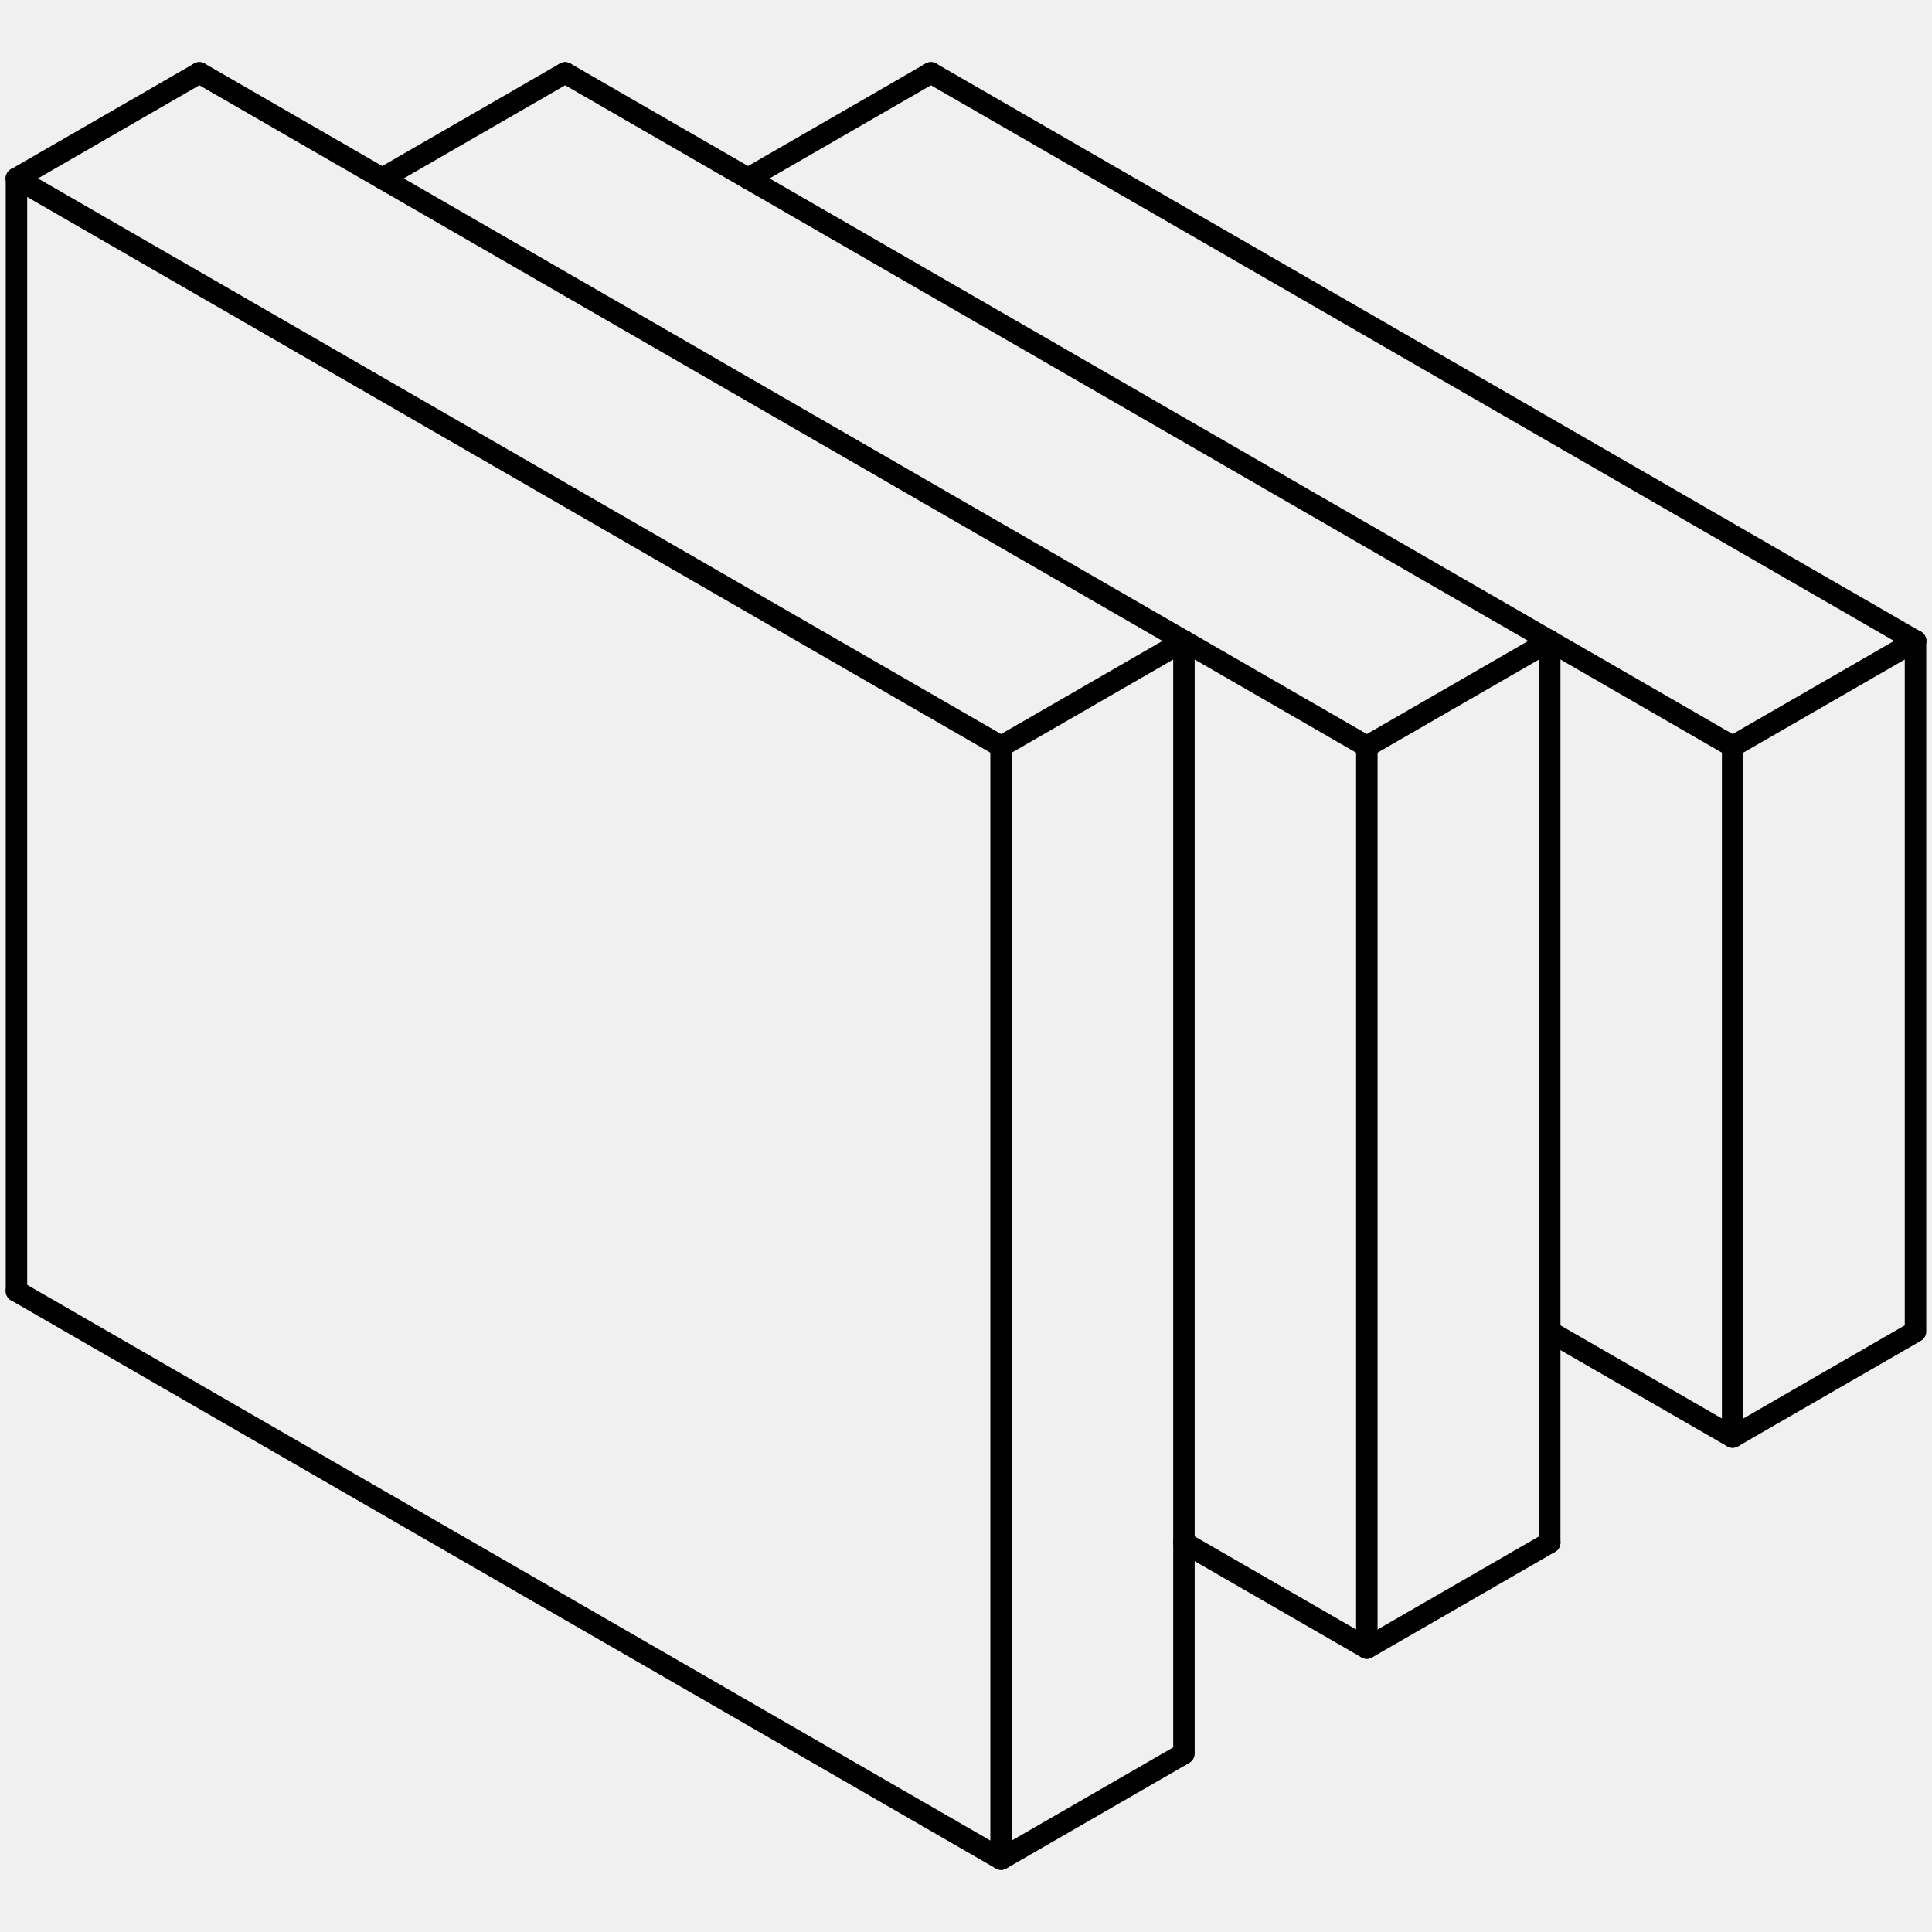
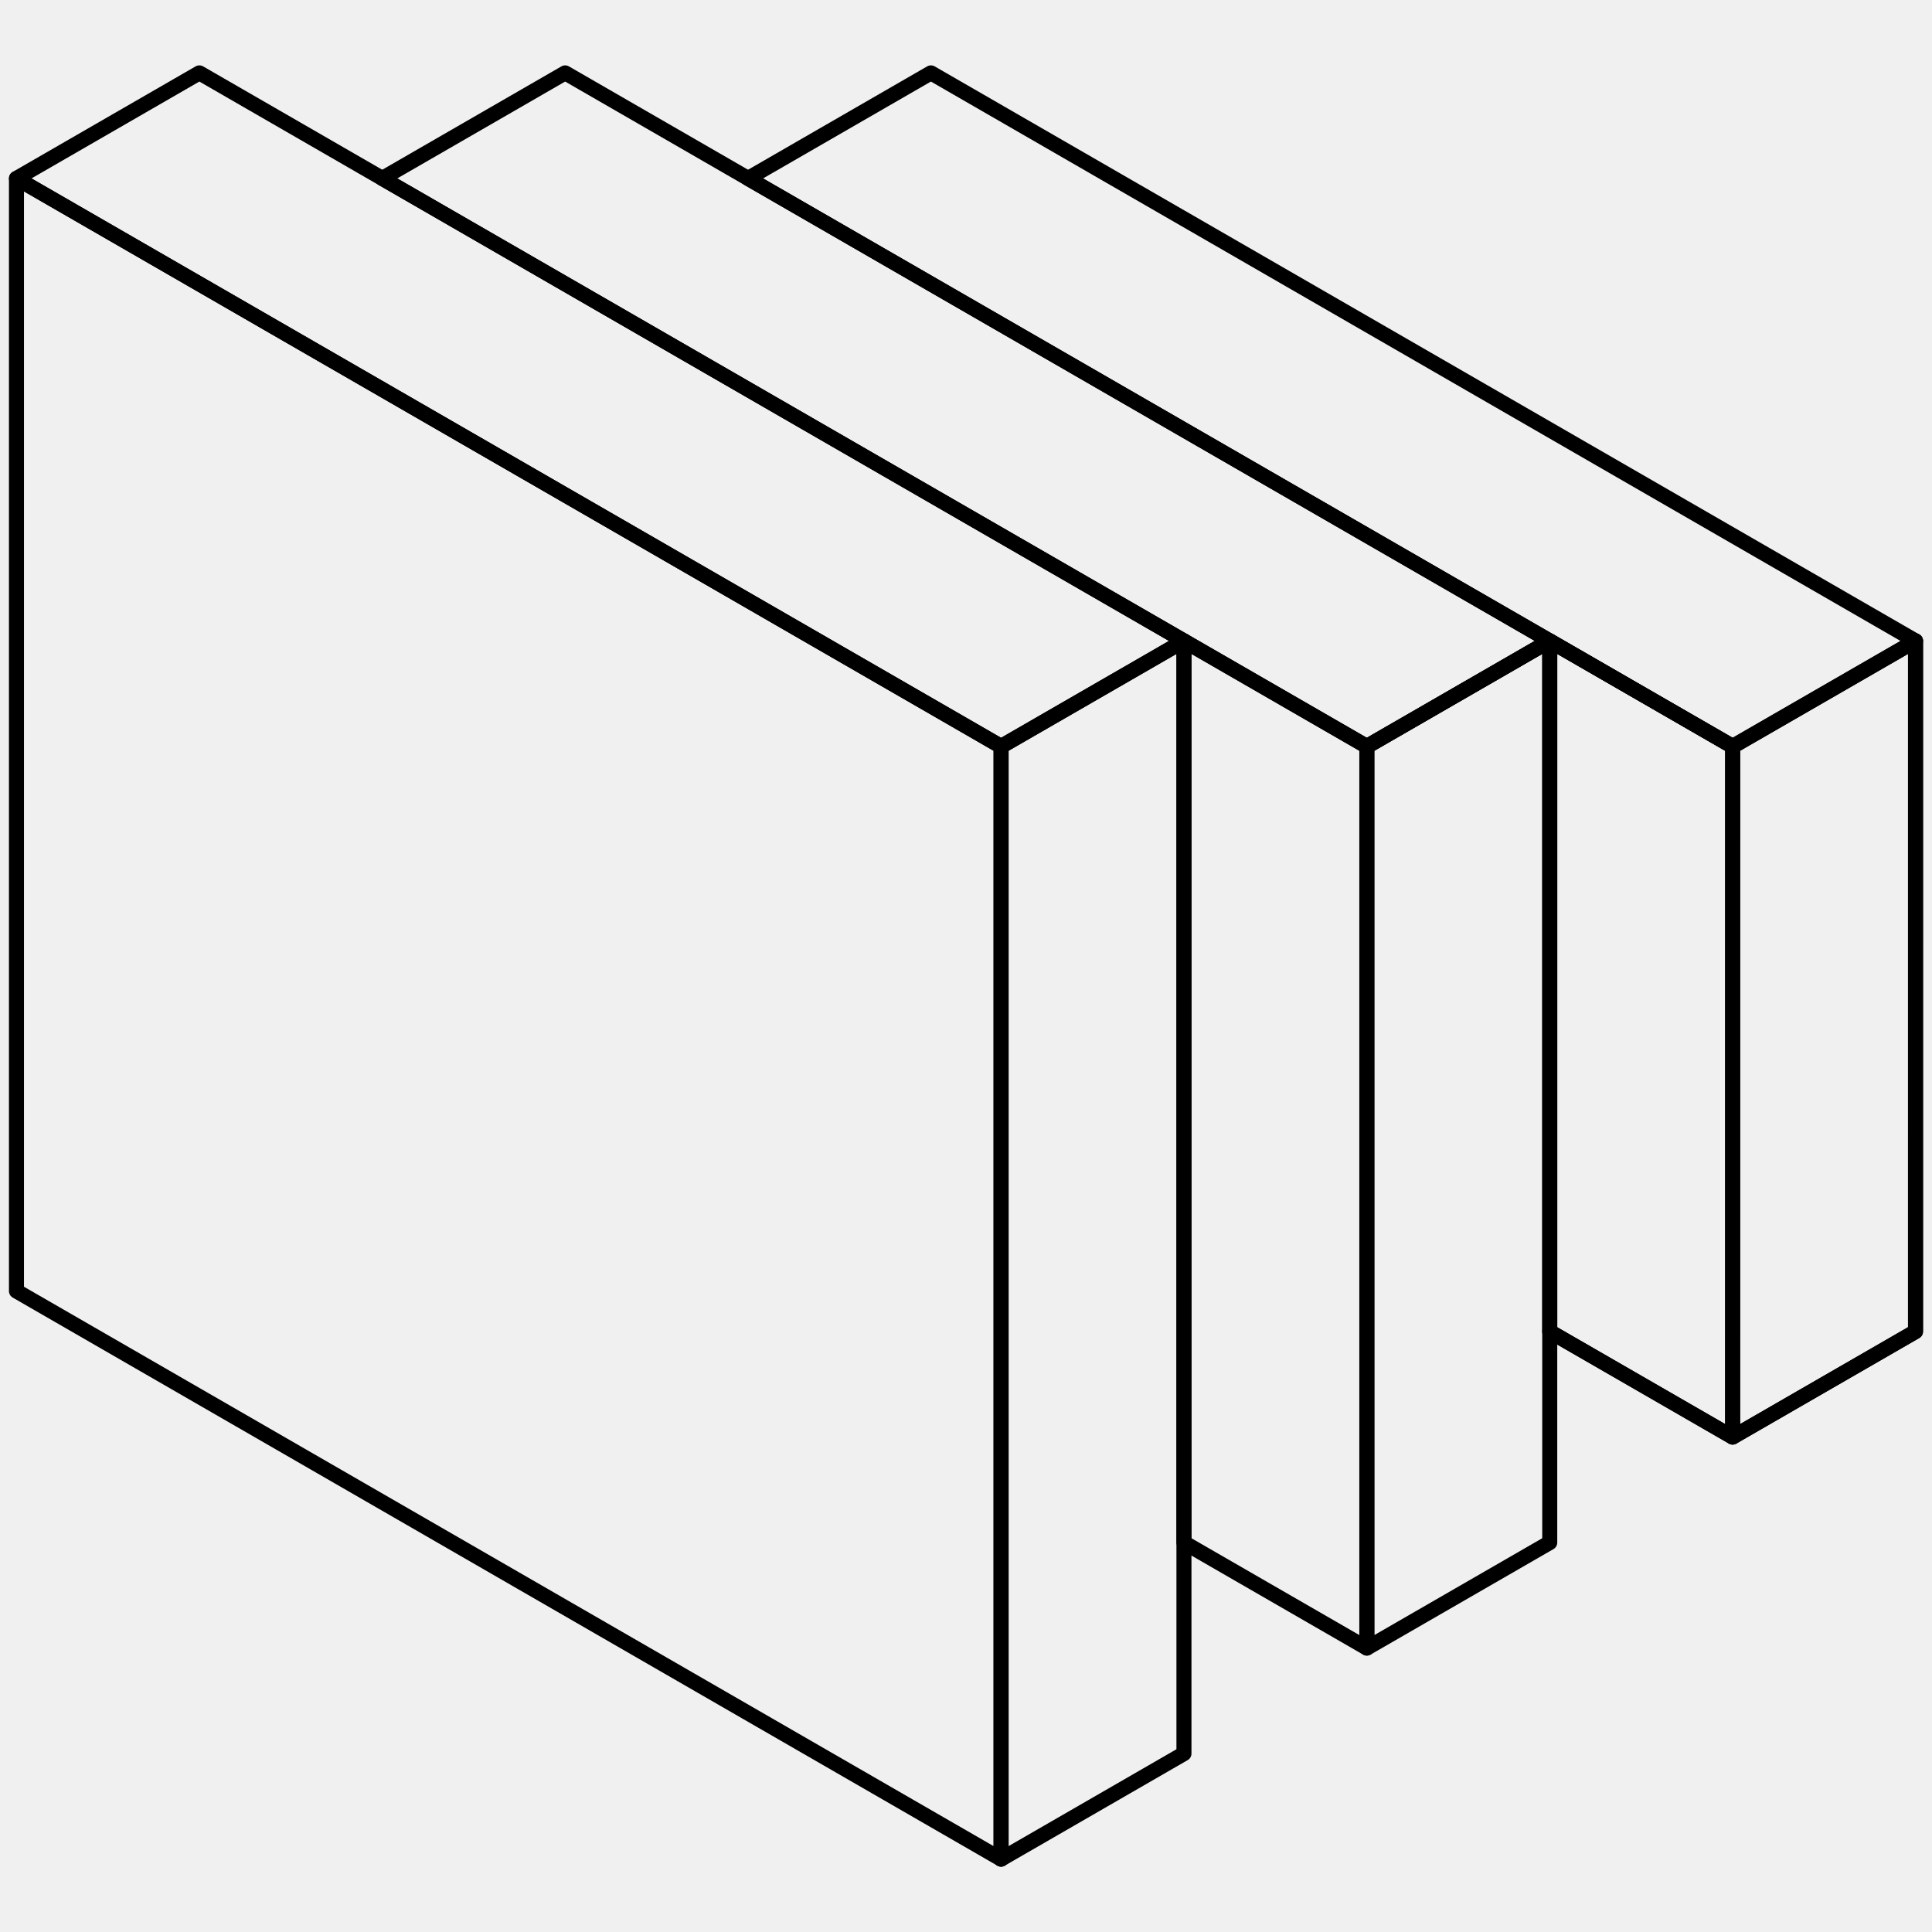
<svg xmlns="http://www.w3.org/2000/svg" version="1.1" id="Layer_1" x="0px" y="0px" viewBox="0 0 900 900" style="enable-background:new 0 0 900 900;" xml:space="preserve">
  <style type="text/css">
- 	.st0{fill:#999999;}
- 	.st1{fill:#73ACFF;}
- 	.st2{fill:#FFFFFF;}
- 	.st3{fill:#2B2B2B;}
- 	.st4{fill:none;stroke:#000000;stroke-width:3;stroke-miterlimit:10;}
- 	.st5{fill:none;stroke:#000000;stroke-width:4;stroke-miterlimit:10;}
- 	.st6{fill:none;stroke:#FFFFFF;stroke-width:3;stroke-miterlimit:10;}
- 	.st7{fill:#E60338;}
- 	.st8{fill:#E2E2E2;}
- 	.st9{fill:none;stroke:#000000;stroke-width:14;stroke-linecap:round;stroke-linejoin:round;stroke-miterlimit:10;}
- 	.st10{fill:none;stroke:#000000;stroke-width:9;stroke-linecap:round;stroke-linejoin:round;stroke-miterlimit:10;}
- 	.st11{fill:none;stroke:#000000;stroke-width:11;stroke-linecap:round;stroke-linejoin:round;stroke-miterlimit:10;}
- 	.st12{fill:#020202;}
- 	.st13{fill:none;stroke:#000000;stroke-width:10;stroke-linecap:round;stroke-linejoin:round;stroke-miterlimit:10;}
- 	.st14{fill:#FCEE21;stroke:#000000;stroke-width:10;stroke-linecap:round;stroke-linejoin:round;stroke-miterlimit:10;}
- 	.st15{fill:#73ACFF;stroke:#000000;stroke-width:10;stroke-linecap:round;stroke-linejoin:round;stroke-miterlimit:10;}
- 	.st16{fill:#FFFFFF;stroke:#000000;stroke-width:10;stroke-linecap:round;stroke-linejoin:round;stroke-miterlimit:10;}
- 	.st17{fill:#73ACFF;stroke:#000000;stroke-width:10;stroke-miterlimit:10;}
+ 	.st0{fill:#CC9A0D;stroke:#000000;stroke-width:7;stroke-linecap:round;stroke-linejoin:round;stroke-miterlimit:10;}
+ 	.st1{fill:#3F8FEF;stroke:#000000;stroke-width:7;stroke-linecap:round;stroke-linejoin:round;stroke-miterlimit:10;}
+ 	.st2{fill:#195091;stroke:#000000;stroke-width:7;stroke-linecap:round;stroke-linejoin:round;stroke-miterlimit:10;}
+ 	.st3{fill:#999999;}
+ 	.st4{fill:#73ACFF;}
+ 	.st5{fill:#FFFFFF;}
+ 	.st6{fill:#2B2B2B;}
+ 	.st7{fill:none;stroke:#000000;stroke-width:3;stroke-miterlimit:10;}
+ 	.st8{fill:none;stroke:#000000;stroke-width:4;stroke-miterlimit:10;}
+ 	.st9{fill:none;stroke:#FFFFFF;stroke-width:3;stroke-miterlimit:10;}
+ 	.st10{fill:#E60338;}
+ 	.st11{fill:#E2E2E2;}
+ 	.st12{fill:none;stroke:#000000;stroke-width:14;stroke-linecap:round;stroke-linejoin:round;stroke-miterlimit:10;}
+ 	.st13{fill:none;stroke:#000000;stroke-width:9;stroke-linecap:round;stroke-linejoin:round;stroke-miterlimit:10;}
+ 	.st14{fill:none;stroke:#000000;stroke-width:11;stroke-linecap:round;stroke-linejoin:round;stroke-miterlimit:10;}
+ 	.st15{fill:#020202;}
+ 	.st16{fill:none;stroke:#000000;stroke-width:7;stroke-linecap:round;stroke-linejoin:round;stroke-miterlimit:10;}
+ 	.st17{fill:#999999;stroke:#000000;stroke-width:7;stroke-linecap:round;stroke-linejoin:round;stroke-miterlimit:10;}
+ 	.st18{fill:#FCEE21;stroke:#000000;stroke-width:7;stroke-linecap:round;stroke-linejoin:round;stroke-miterlimit:10;}
+ 	.st19{fill:#FFFFFF;stroke:#000000;stroke-width:7;stroke-linecap:round;stroke-linejoin:round;stroke-miterlimit:10;}
+ 	.st20{fill:none;stroke:#000000;stroke-width:10;stroke-linecap:round;stroke-linejoin:round;stroke-miterlimit:10;}
+ 	.st21{fill:#FCEE21;stroke:#000000;stroke-width:10;stroke-linecap:round;stroke-linejoin:round;stroke-miterlimit:10;}
+ 	.st22{fill:#73ACFF;stroke:#000000;stroke-width:10;stroke-miterlimit:10;}
+ 	.st23{fill:#FFFFFF;stroke:#000000;stroke-width:10;stroke-linecap:round;stroke-linejoin:round;stroke-miterlimit:10;}
+ 	.st24{fill:#E6E6E6;stroke:#000000;stroke-width:7;stroke-linecap:round;stroke-linejoin:round;stroke-miterlimit:10;}
+ 	.st25{fill:#D8C51D;stroke:#000000;stroke-width:7;stroke-linecap:round;stroke-linejoin:round;stroke-miterlimit:10;}
</style>
  <g>
-     <line class="st13" x1="466.34" y1="866.05" x2="466.34" y2="347.72" />
-     <line class="st13" x1="636.73" y1="767.74" x2="636.73" y2="347.72" />
-     <line class="st13" x1="807.13" y1="669.43" x2="807.13" y2="347.72" />
-     <line class="st13" x1="7.67" y1="601.43" x2="7.67" y2="83.11" />
-     <line class="st13" x1="721.93" y1="718.59" x2="721.93" y2="298.57" />
-     <line class="st13" x1="466.34" y1="347.72" x2="551.53" y2="298.57" />
-     <line class="st13" x1="636.73" y1="347.72" x2="721.93" y2="298.57" />
-     <line class="st13" x1="807.13" y1="347.72" x2="892.33" y2="298.57" />
-     <line class="st13" x1="348.47" y1="83.11" x2="433.66" y2="33.95" />
-     <polyline class="st13" points="551.53,718.59 636.73,767.74 721.93,718.59  " />
-     <line class="st13" x1="7.67" y1="83.11" x2="92.87" y2="33.95" />
-     <line class="st13" x1="178.07" y1="83.11" x2="263.27" y2="33.95" />
-     <line class="st13" x1="466.34" y1="347.72" x2="7.67" y2="83.11" />
-     <line class="st13" x1="551.53" y1="298.57" x2="636.73" y2="347.72" />
-     <polyline class="st13" points="7.67,601.43 466.34,866.05 551.53,816.89 551.53,298.57  " />
-     <polyline class="st13" points="721.93,620.29 807.12,669.44 892.32,620.28 892.32,298.57  " />
-     <line class="st13" x1="551.53" y1="298.57" x2="92.87" y2="33.95" />
-     <line class="st13" x1="721.93" y1="298.57" x2="263.27" y2="33.95" />
-     <line class="st13" x1="892.33" y1="298.57" x2="433.66" y2="33.95" />
-     <line class="st13" x1="807.13" y1="347.72" x2="721.93" y2="298.57" />
+     <polygon class="st16" points="636.73,767.74 636.73,347.72 551.53,298.57 551.53,718.59  " />
+     <polyline class="st16" points="466.34,347.72 551.53,298.57 551.53,816.89 466.34,866.05  " />
+     <polygon class="st16" points="7.67,601.43 7.67,83.11 466.34,347.72 466.34,866.05  " />
+     <line class="st16" x1="466.34" y1="866.05" x2="466.34" y2="347.72" />
+     <polygon class="st16" points="807.13,669.43 807.13,347.72 721.93,298.57 721.93,620.29  " />
+     <polyline class="st16" points="721.93,298.57 721.93,718.59 636.73,767.74 636.73,347.72 721.93,298.57  " />
+     <polygon class="st16" points="807.13,347.72 892.33,298.57 892.32,620.28 807.12,669.44  " />
+     <polyline class="st16" points="721.93,620.29 807.12,669.44 892.32,620.28 892.32,298.57  " />
+     <polygon class="st16" points="7.67,83.11 92.87,33.95 551.53,298.57 466.34,347.72  " />
+     <polygon class="st16" points="721.93,298.57 263.27,33.95 178.07,83.11 636.73,347.72  " />
+     <polygon class="st16" points="348.47,83.11 433.66,33.95 892.33,298.57 807.13,347.72  " />
+     <polyline class="st16" points="807.13,347.72 721.93,298.57 636.73,347.72  " />
  </g>
</svg>
